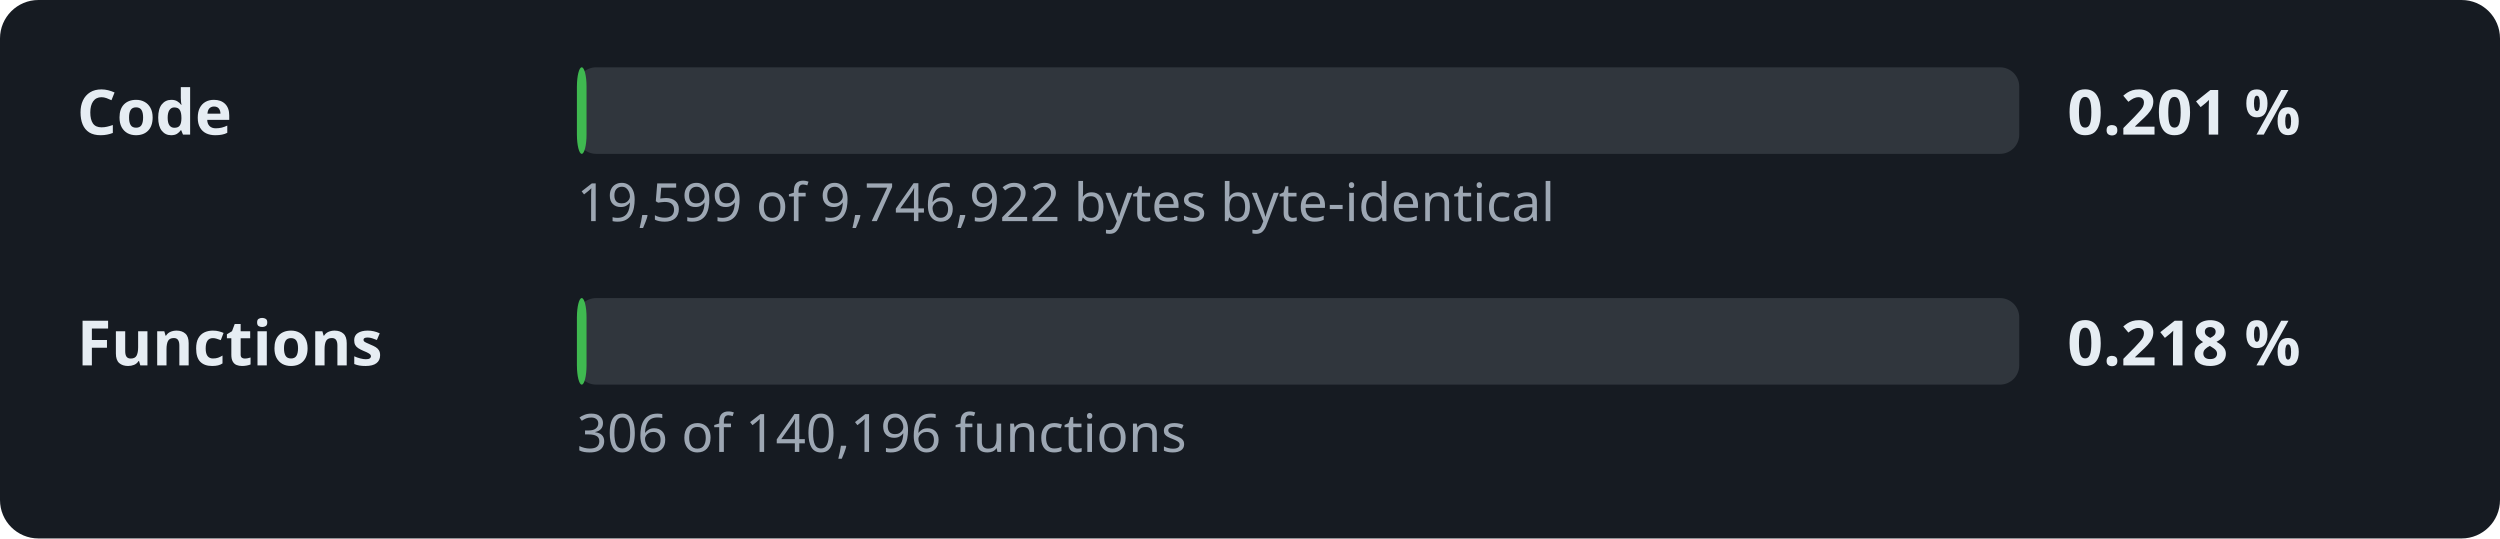
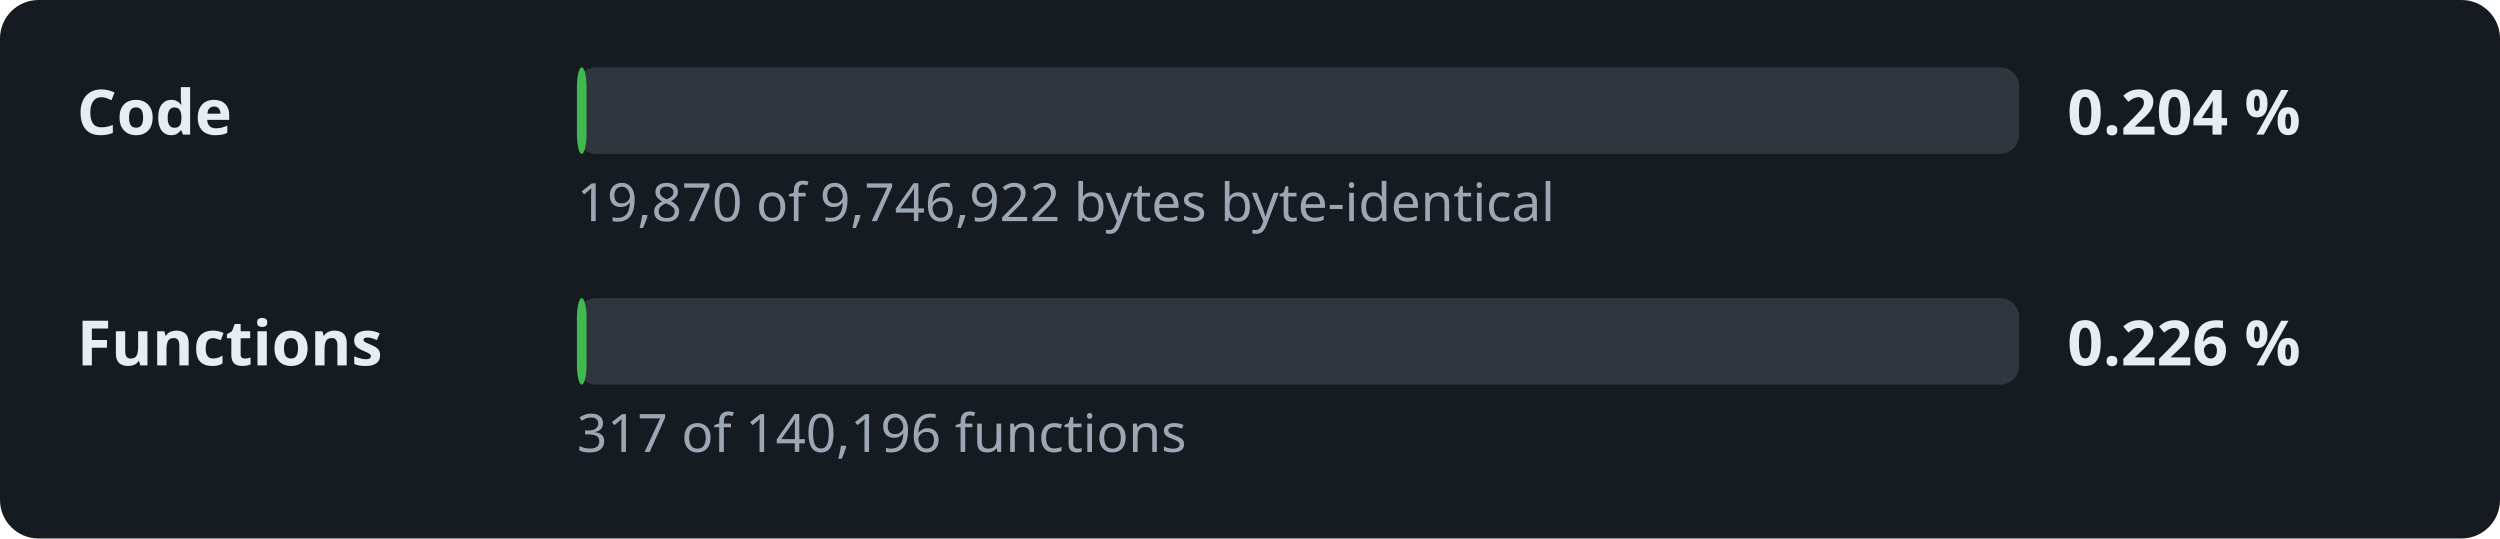
- <svg xmlns="http://www.w3.org/2000/svg" width="520" height="112" viewBox="0 0 520 112" role="img" aria-label="Decompilation progress: 0.201 % of the code">
+ <svg xmlns="http://www.w3.org/2000/svg" width="520" height="112" viewBox="0 0 520 112" role="img" aria-label="Decompilation progress: 0.204 % of the code">
  <style>.l,.v{font:600 13px sans-serif;fill:#e6edf3}.d{font:11px sans-serif;fill:#9da7b3}.t{fill:#30363d}.f{fill:#3fb950}</style>
  <rect width="520" height="112" rx="8" fill="#161b22" />
  <text x="16" y="28" class="l">Code</text>
  <rect x="120" y="14" width="300" height="18" rx="4" class="t" />
  <rect x="120" y="14" width="2.0" height="18" rx="4" class="f" />
-   <text x="430" y="28" class="v">0.201 %</text>
-   <text x="120" y="46" class="d">19,599 of 9,746,922 bytes byte-identical</text>
+   <text x="430" y="28" class="v">0.204 %</text>
+   <text x="120" y="46" class="d">19,870 of 9,746,922 bytes byte-identical</text>
  <text x="16" y="76" class="l">Functions</text>
  <rect x="120" y="62" width="300" height="18" rx="4" class="t" />
  <rect x="120" y="62" width="2.0" height="18" rx="4" class="f" />
-   <text x="430" y="76" class="v">0.218 %</text>
-   <text x="120" y="94" class="d">306 of 140,196 functions</text>
+   <text x="430" y="76" class="v">0.226 %</text>
+   <text x="120" y="94" class="d">317 of 140,196 functions</text>
</svg>
